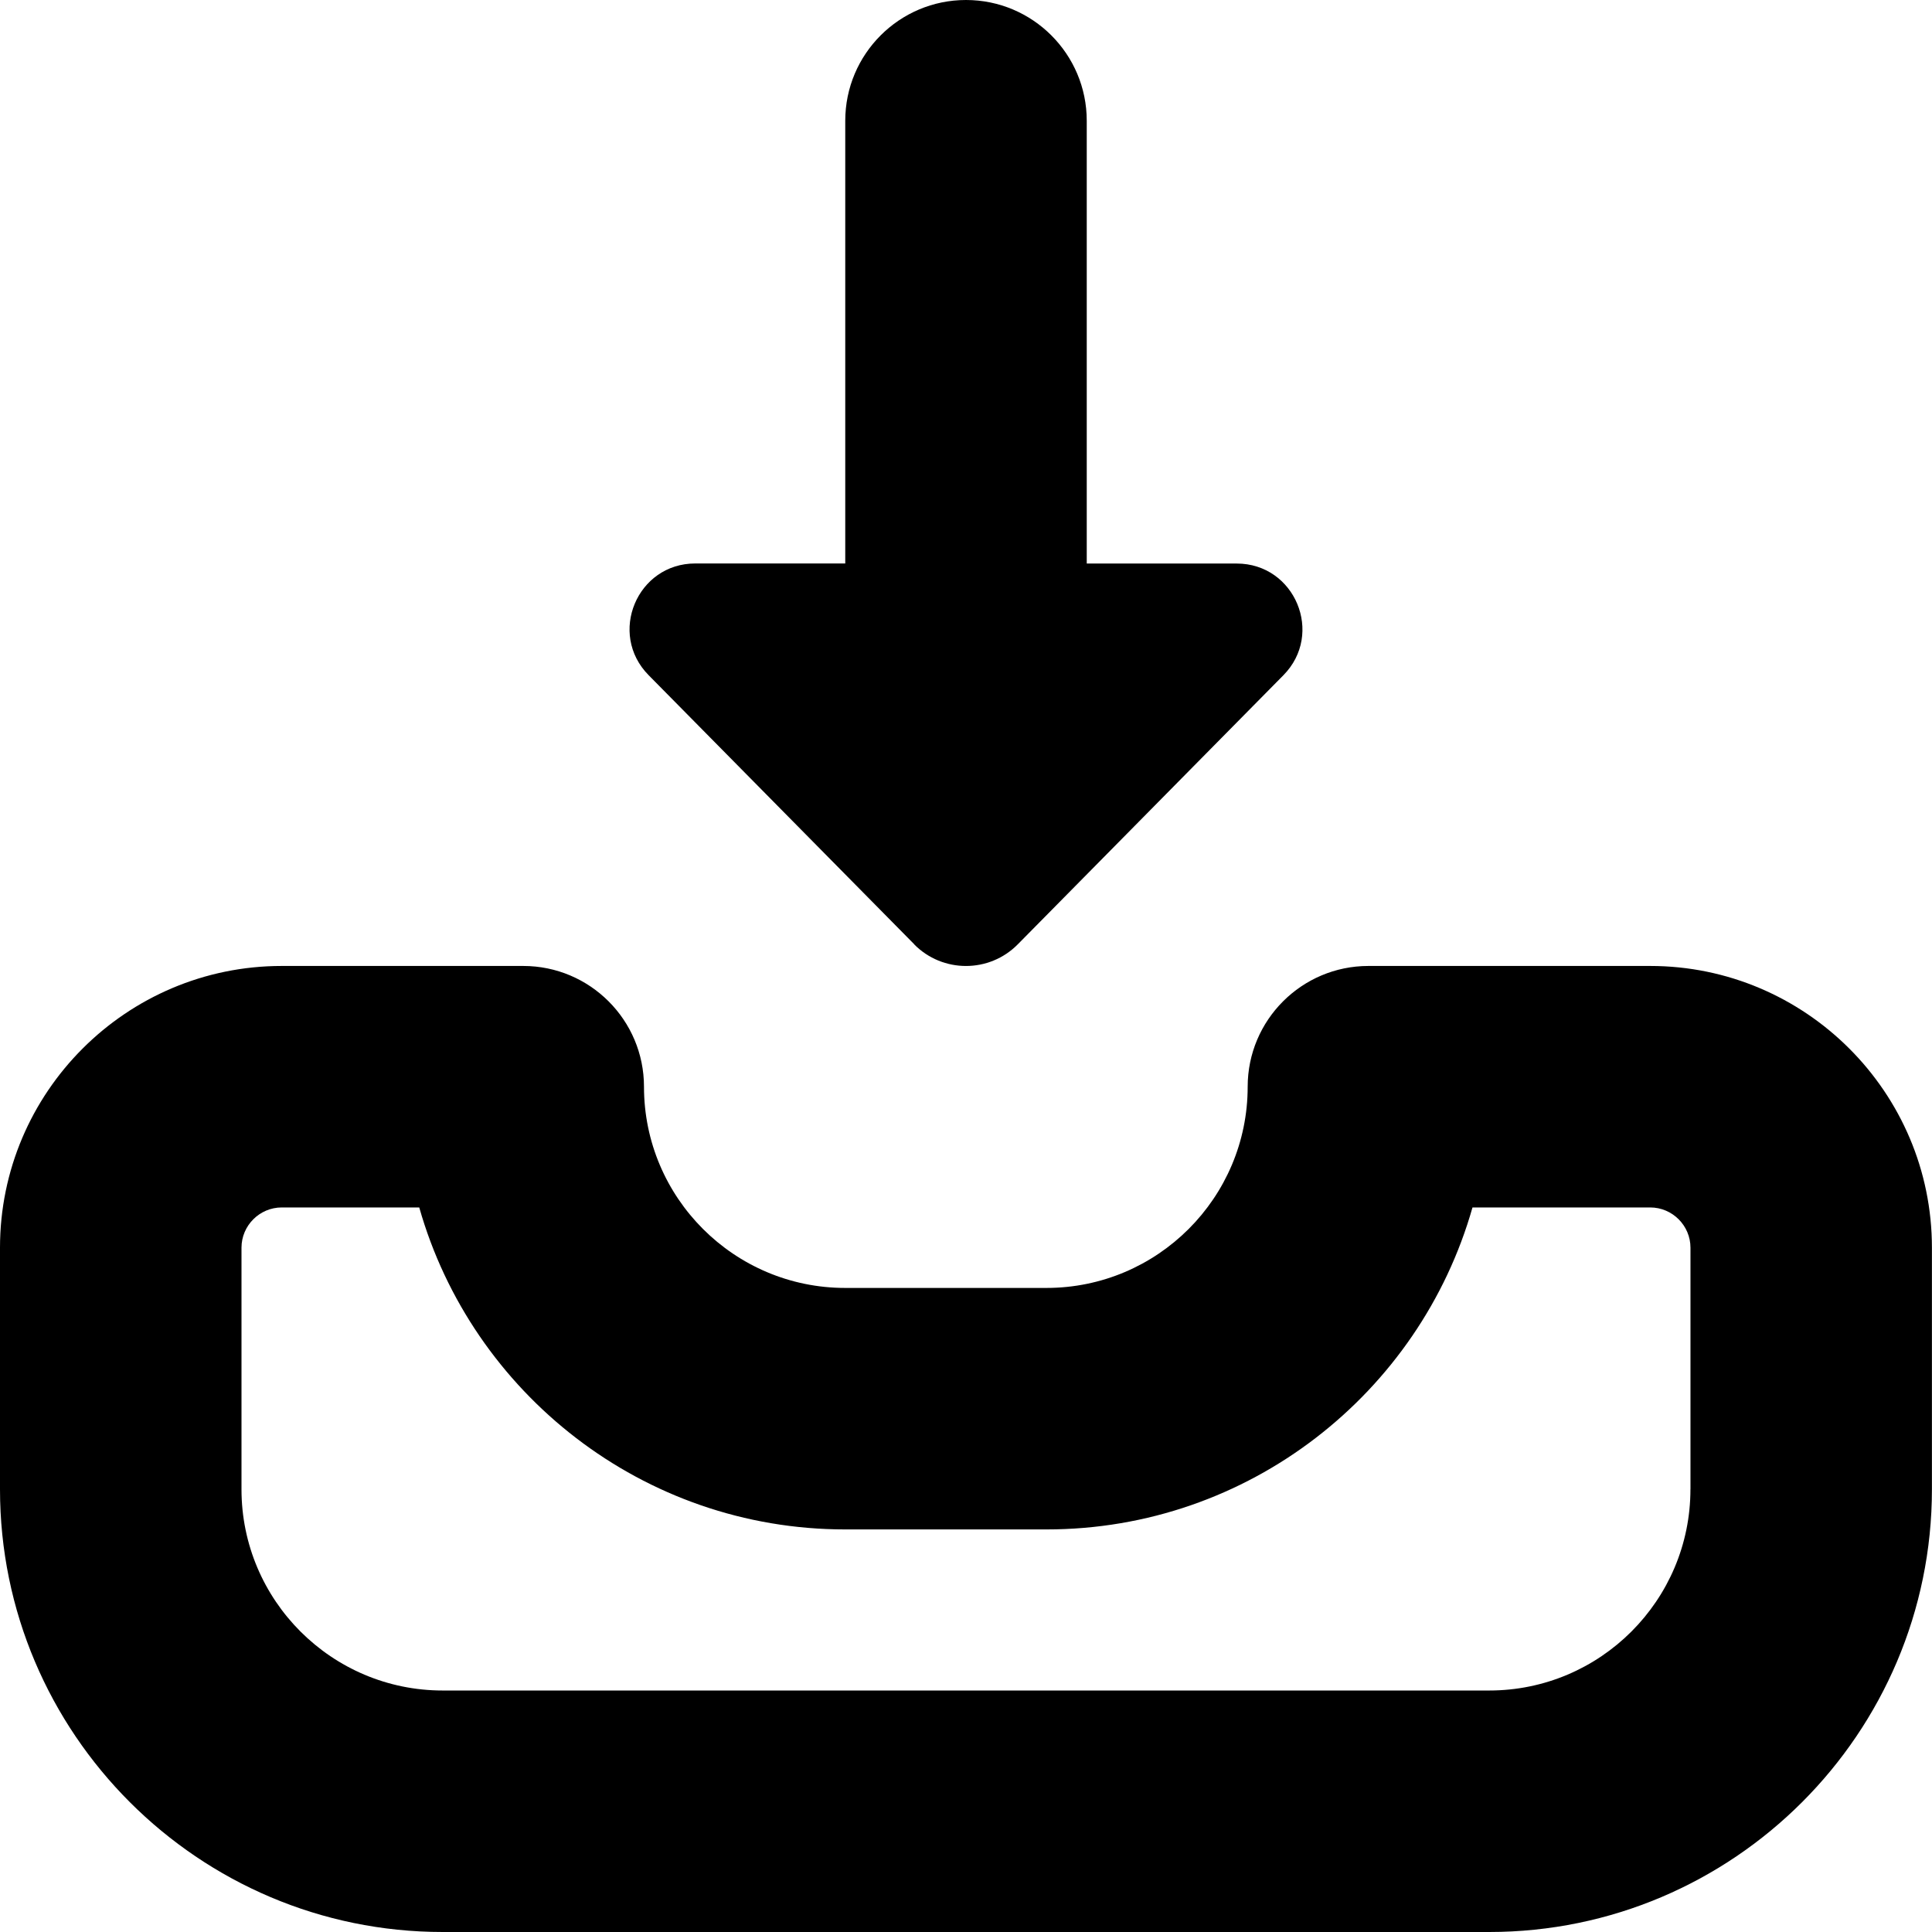
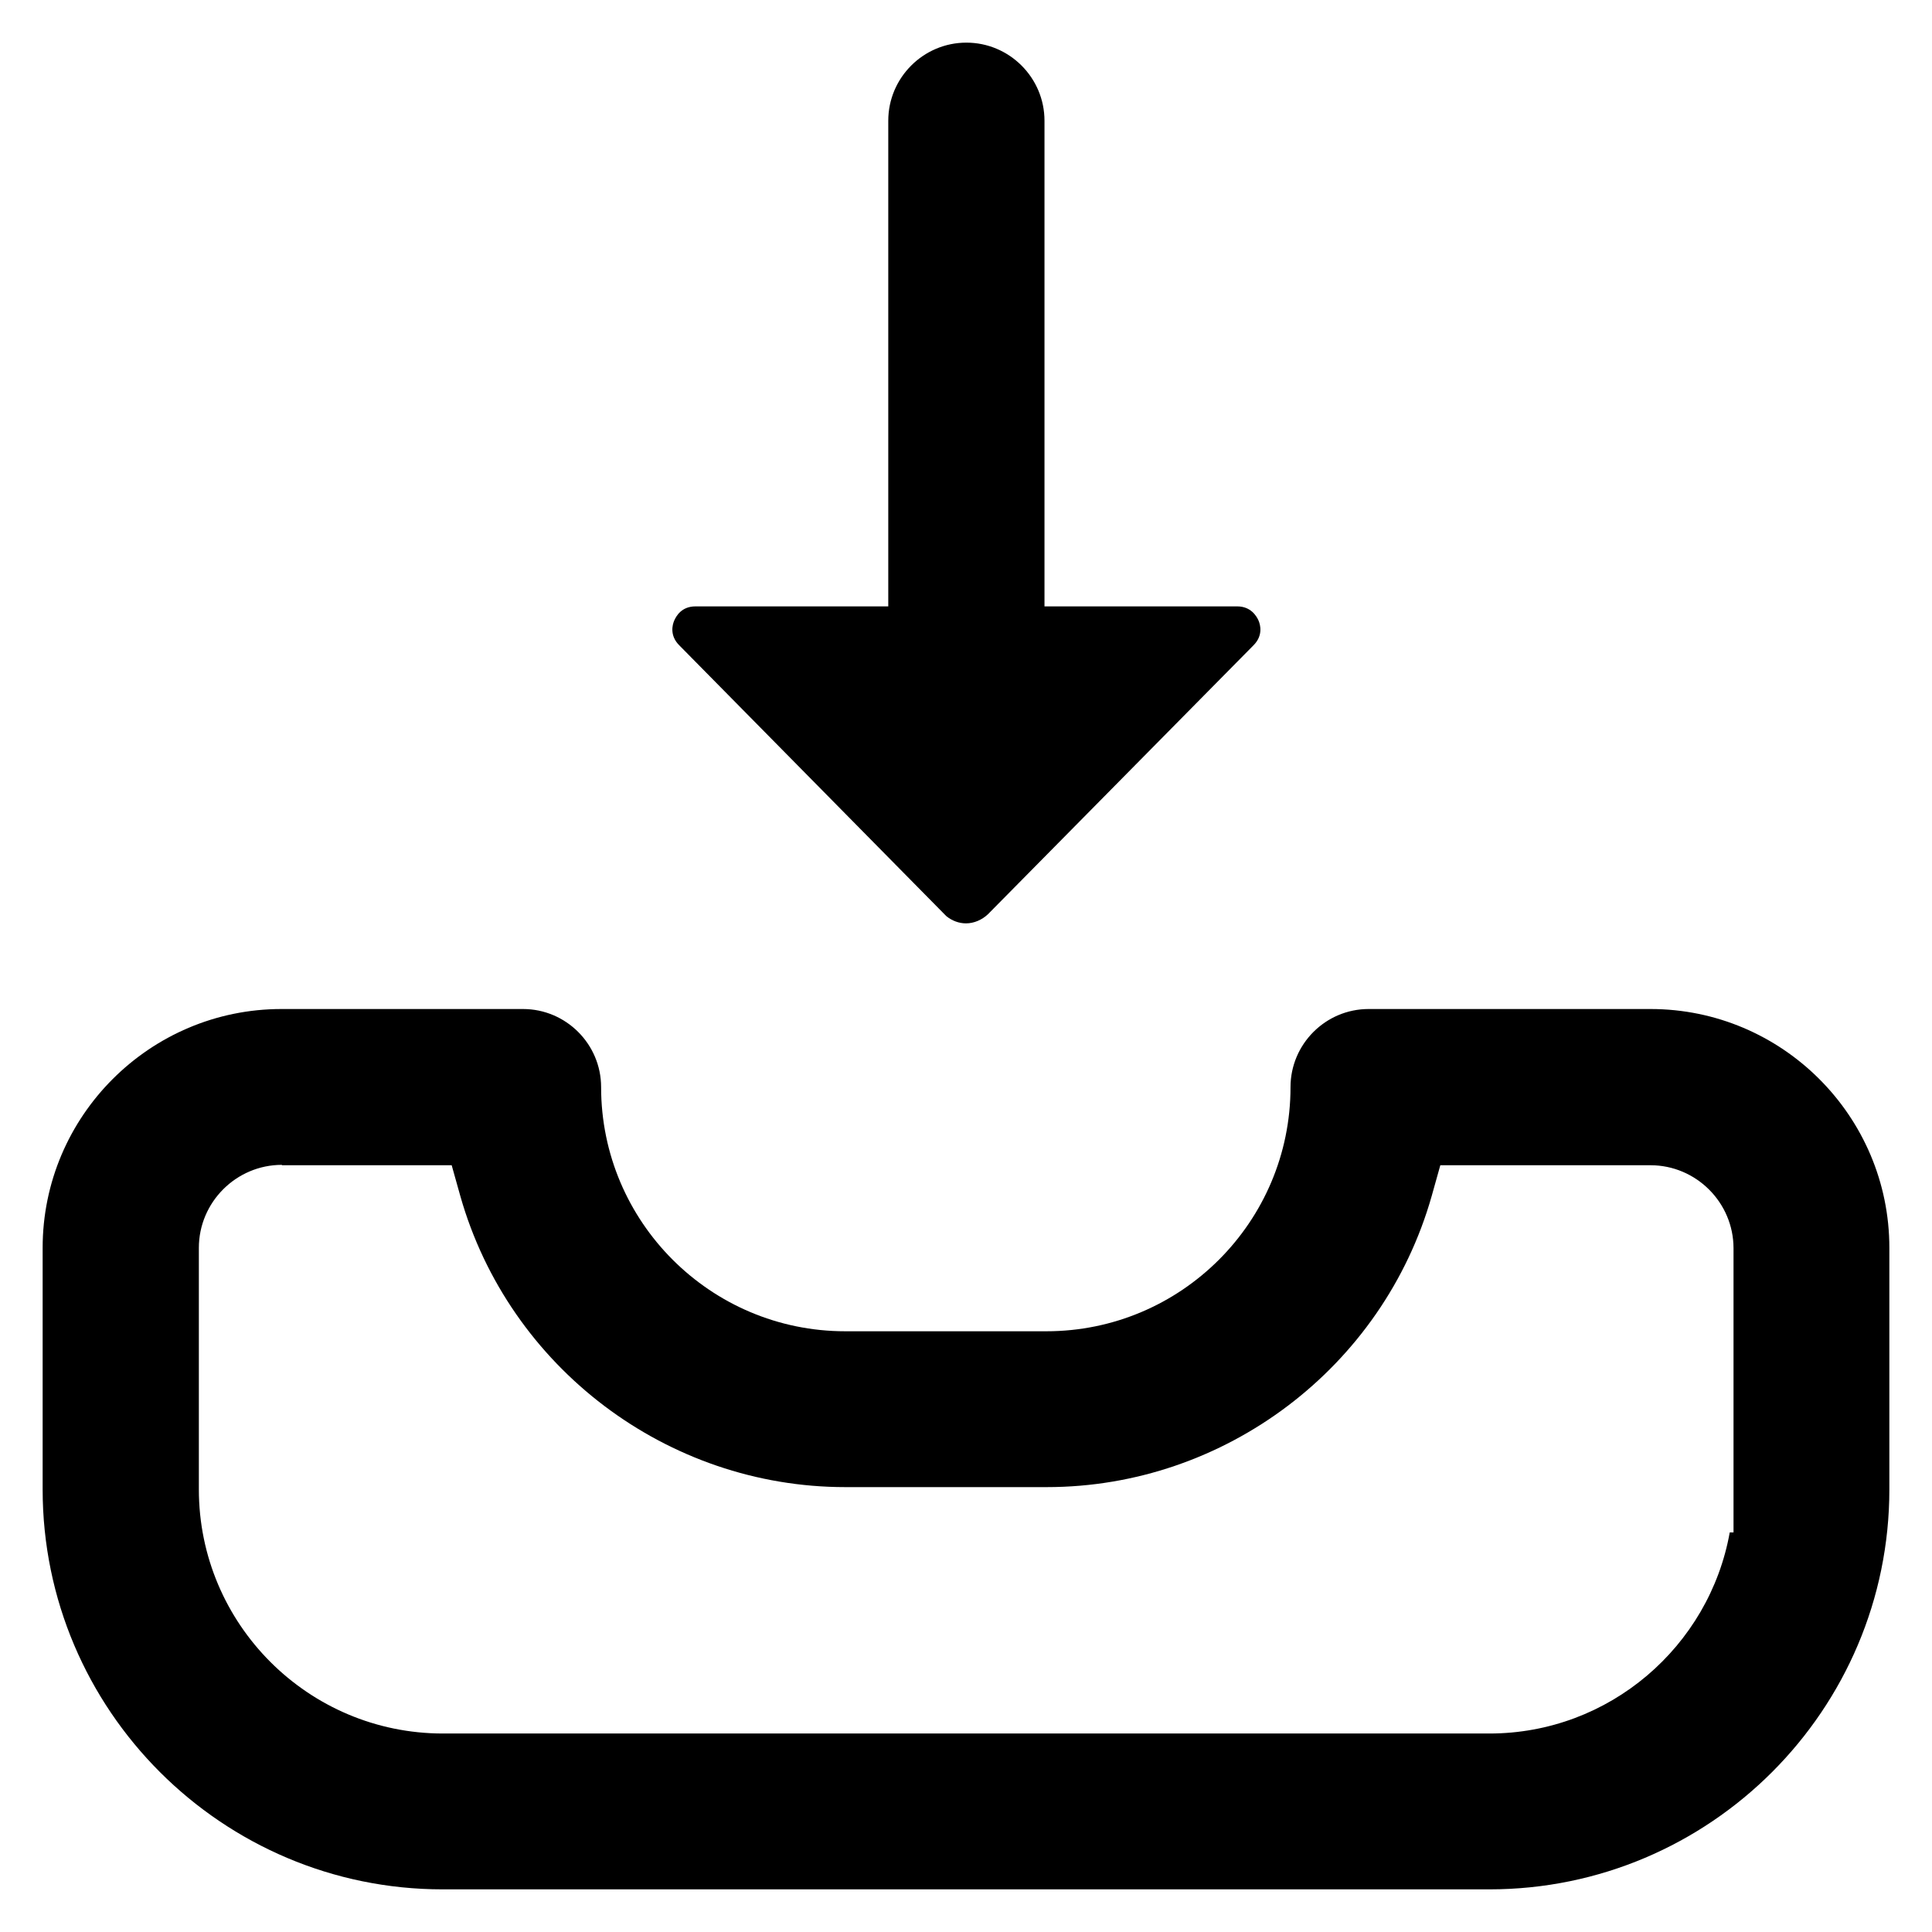
- <svg xmlns="http://www.w3.org/2000/svg" id="a" width="512" height="512.02" viewBox="0 0 512 512.02">
-   <path d="M437.33,256h-74.67c-17.66,0-32,14.34-32,32,0,29.42-23.91,53.33-53.33,53.33h-53.33c-29.42,0-53.33-23.91-53.33-53.33,0-17.66-14.34-32-32-32H74.67C33.49,256,0,289.49,0,330.67v64.02c0,64.68,52.65,117.33,117.33,117.33H394.67c64.68,0,117.33-52.65,117.33-117.33v-64.02c0-41.17-33.49-74.67-74.67-74.67Zm10.67,138.69c0,29.42-23.91,53.33-53.33,53.33H117.33c-29.42,0-53.33-23.91-53.33-53.33v-64.02c0-5.87,4.8-10.67,10.67-10.67h36.44c13.95,49.19,59.29,85.33,112.9,85.33h53.33c53.61,0,98.94-36.14,112.9-85.33h47.1c5.87,0,10.67,4.8,10.67,10.67v64.02Z" />
-   <path d="M242.26,250.26c7.55,7.66,19.93,7.66,27.48,0l70.38-71.3c10.86-10.99,3.07-29.61-12.37-29.61h-39.74V32c0-17.66-14.34-32-32-32s-32,14.34-32,32v117.33h-39.74c-15.45,0-23.23,18.62-12.37,29.61l70.38,71.3v.02Z" />
+ <svg xmlns="http://www.w3.org/2000/svg" version="1.1" id="a" x="0px" y="0px" viewBox="0 0 512 512" style="enable-background:new 0 0 512 512;" xml:space="preserve">
+   <path d="M117.3,500.7c-58.4,0-106-47.5-106-106v-64c0-34.9,28.4-63.3,63.3-63.3h64c11.4,0,20.7,9.3,20.7,20.7  c0,35.7,29,64.7,64.7,64.7h53.3c35.7,0,64.7-29,64.7-64.7c0-11.4,9.3-20.7,20.7-20.7h74.7c34.9,0,63.3,28.4,63.3,63.3v64  c0,58.4-47.5,106-106,106H117.3z M74.7,308.7c-12.1,0-22,9.9-22,22v64c0,35.7,29,64.7,64.7,64.7h277.3c31.8,0,58.3-23.1,63.7-53.3h1  l0-11.3v-64c0-12.1-9.9-22-22-22h-55.7l-2.3,8.2c-12.9,45.4-54.8,77.1-102,77.1H224c-47.2,0-89.1-31.7-102-77.1l-2.3-8.2H74.7z" />
+   <path d="M256,244.7c-1.9,0-3.7-0.7-5.2-1.9L180,171c-2.6-2.6-1.8-5.5-1.3-6.6c0.5-1.1,1.9-3.7,5.6-3.7h51.1V32  c0-11.4,9.3-20.7,20.7-20.7s20.7,9.3,20.7,20.7v128.7h51.1c3.6,0,5.1,2.6,5.6,3.7c0.5,1.1,1.3,4-1.3,6.6l-70.4,71.3  C260.2,243.8,258.1,244.7,256,244.7z" />
</svg>
